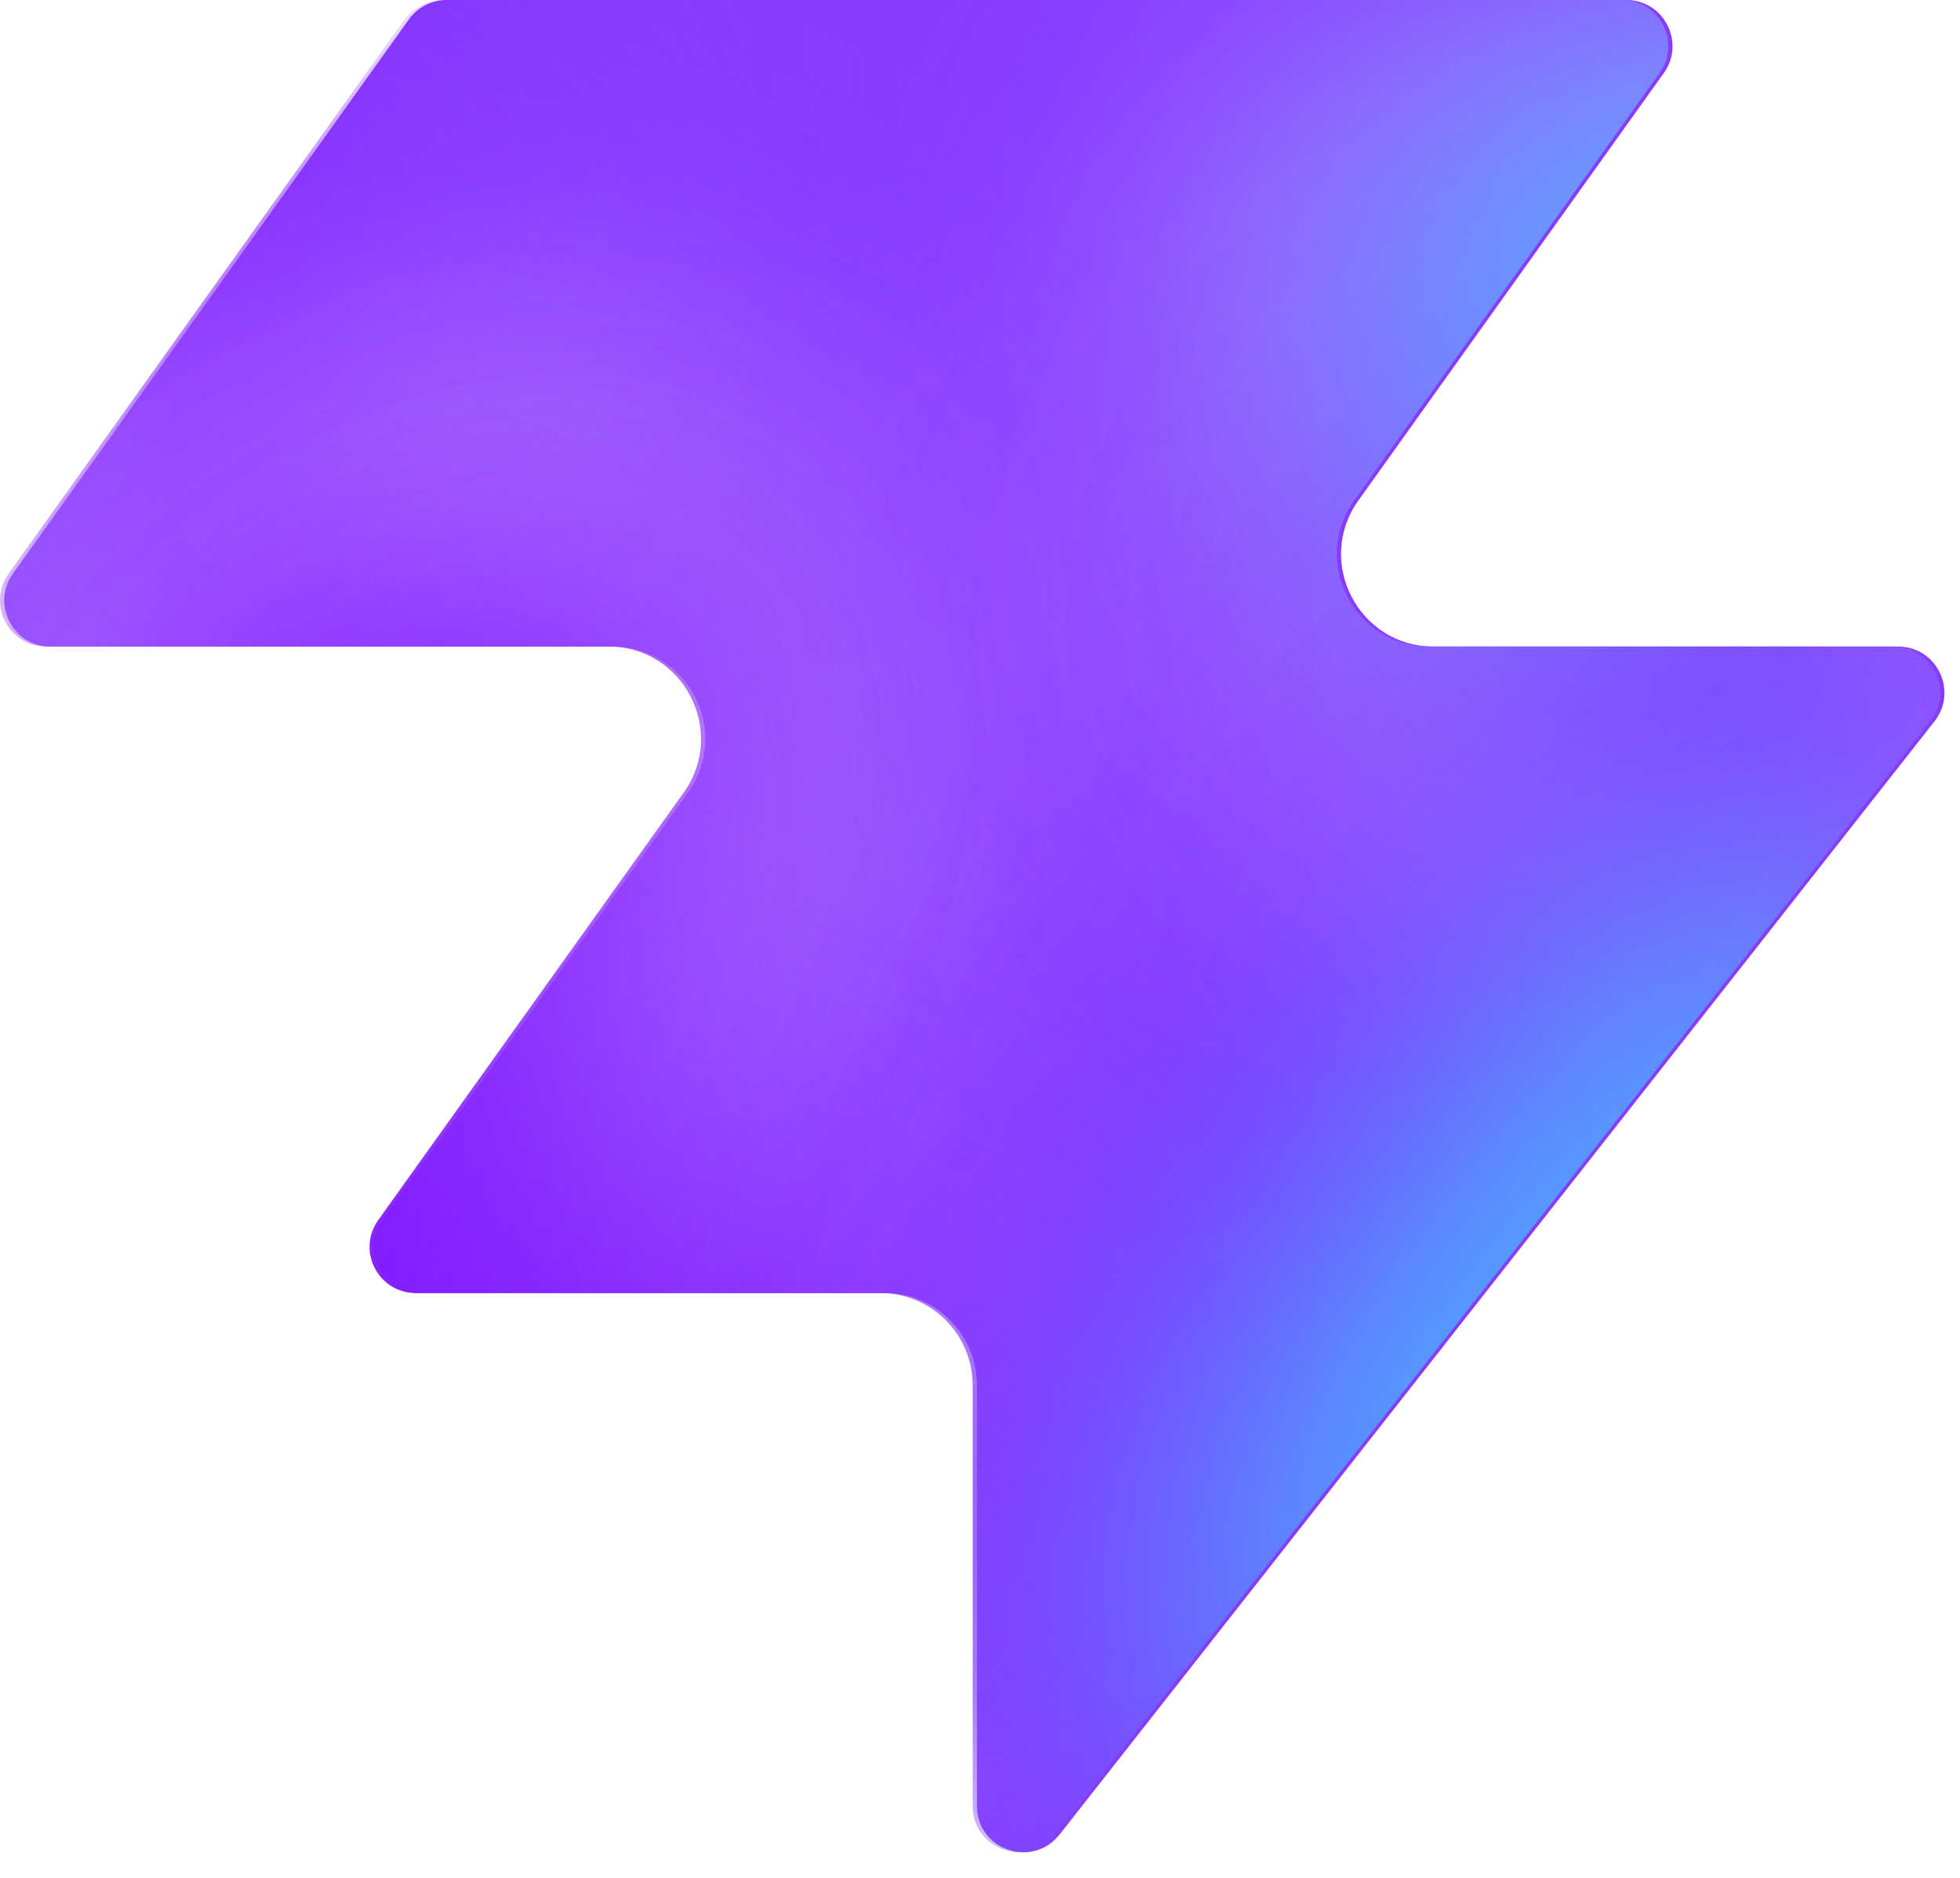
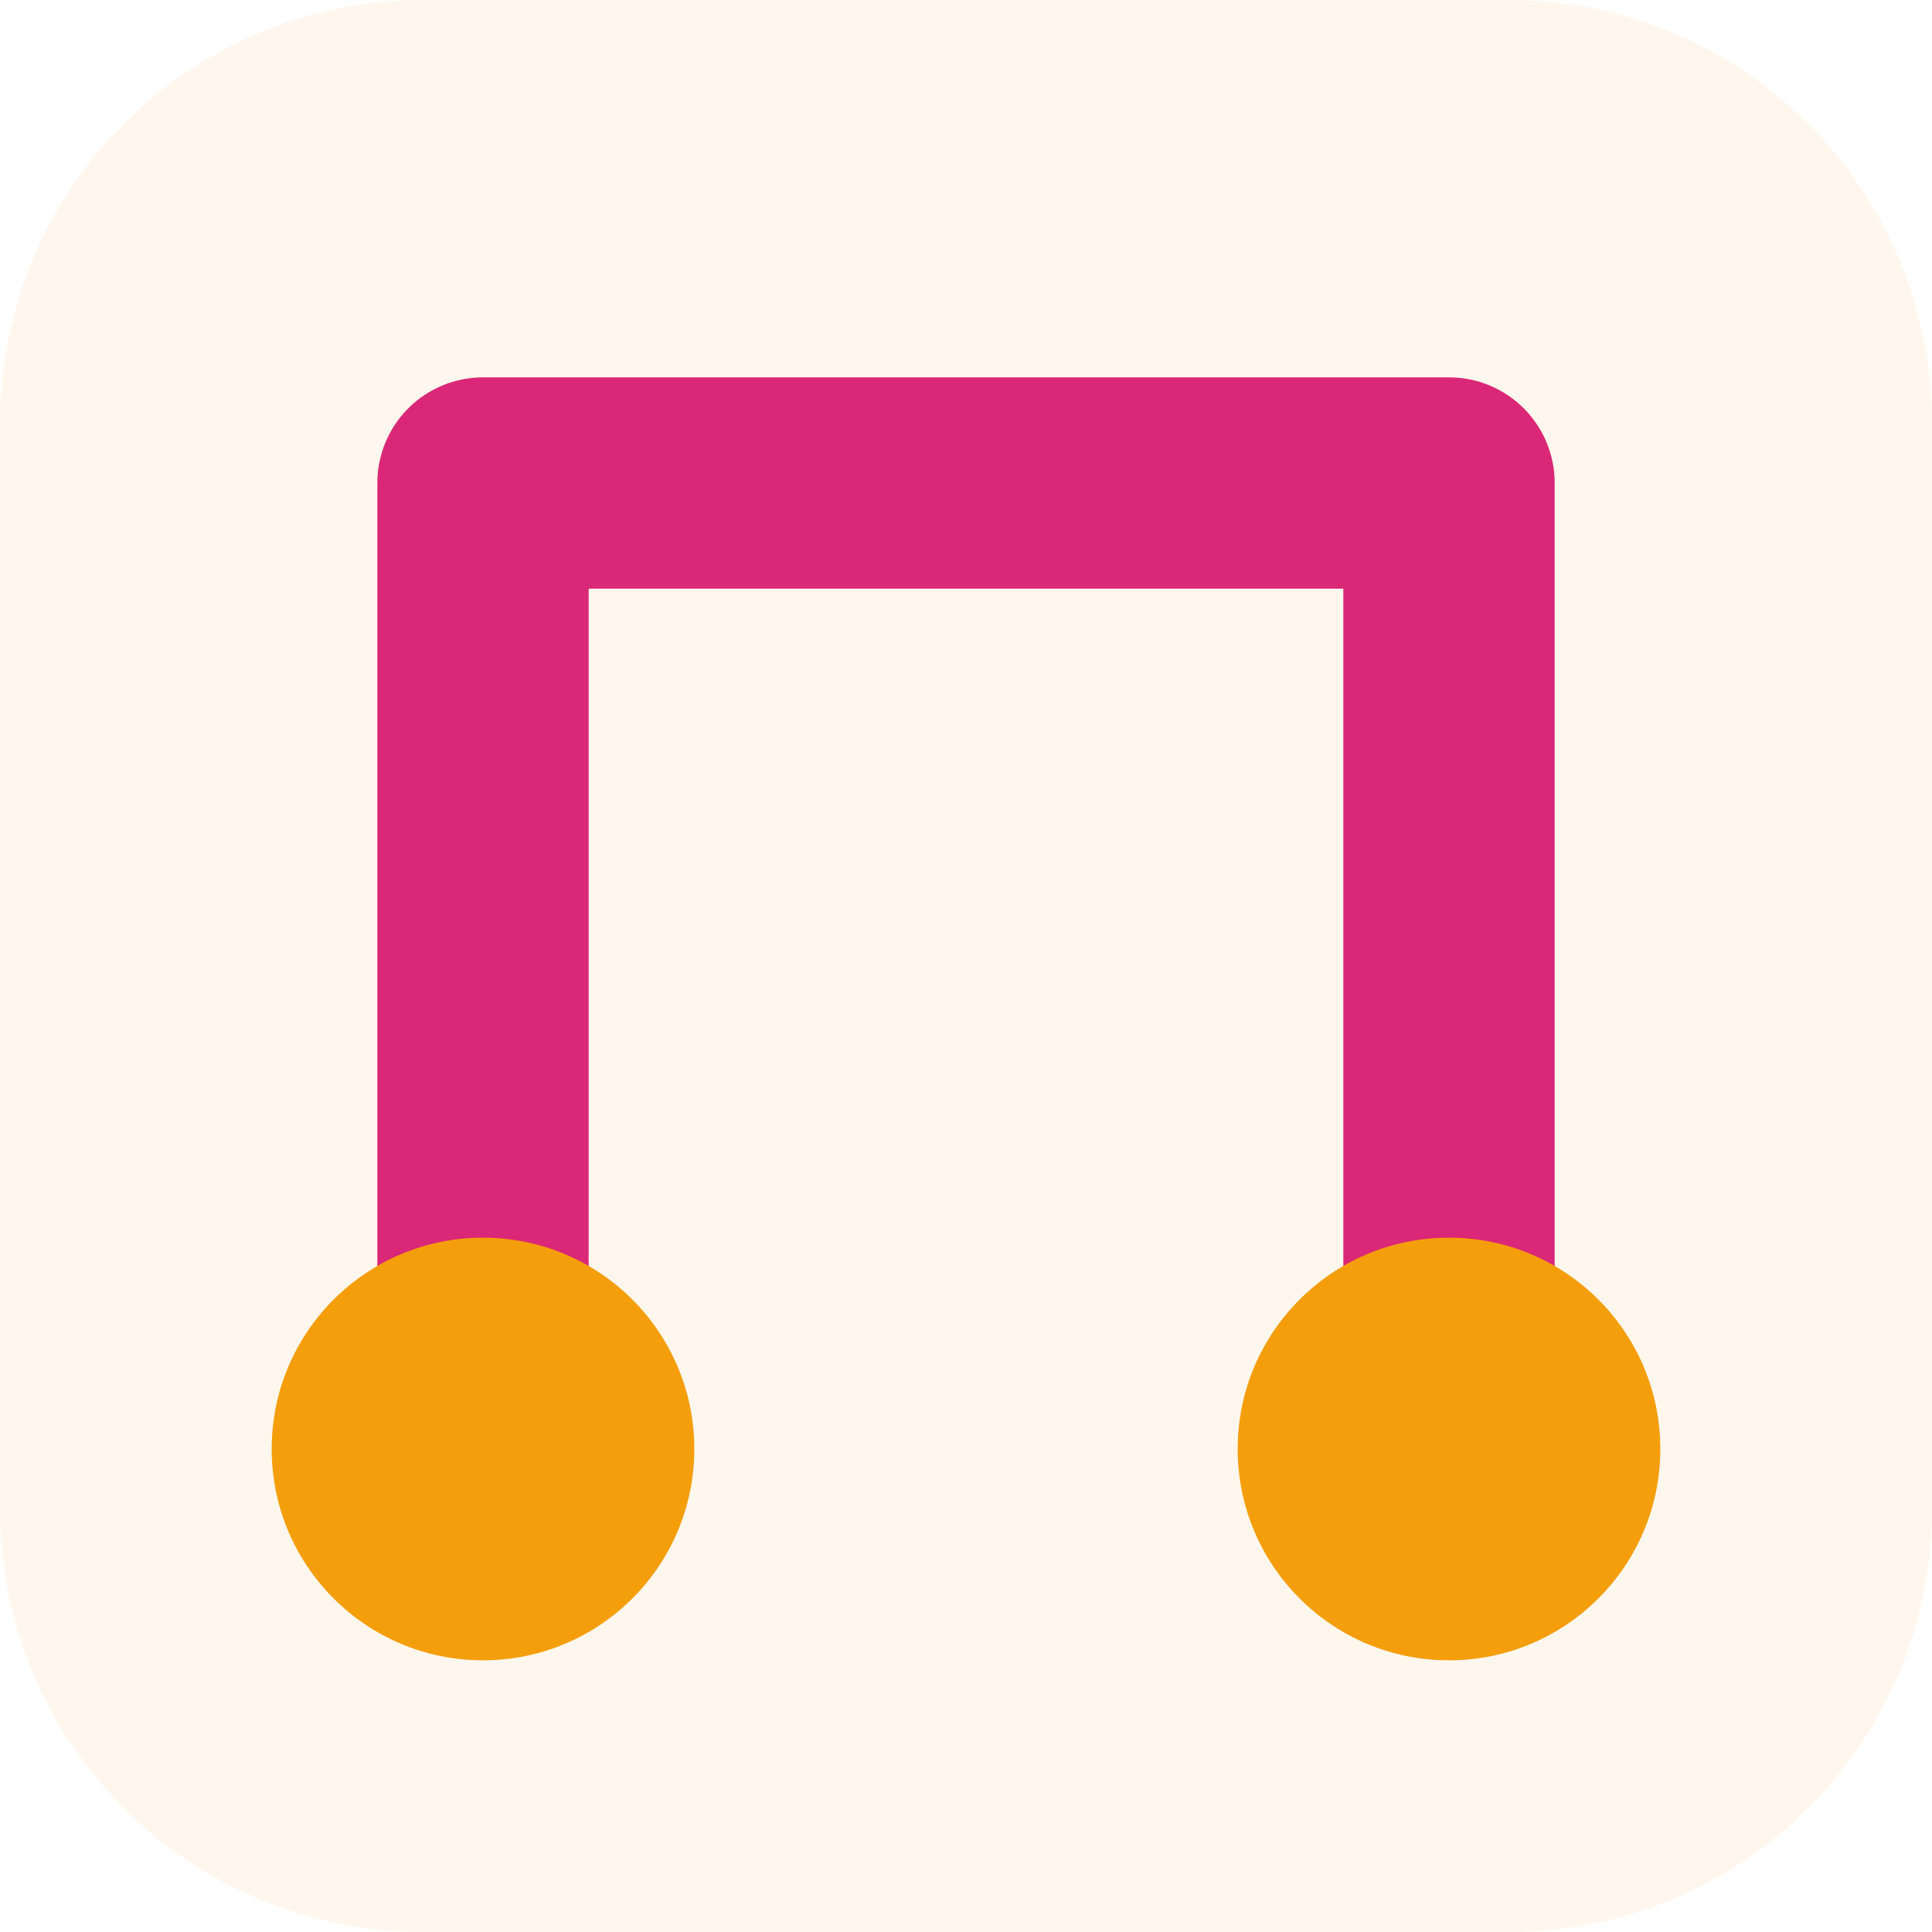
- <svg xmlns="http://www.w3.org/2000/svg" width="48" height="46" fill="none" viewBox="0 0 48 46">
-   <path fill="#863bff" d="M25.946 44.938c-.664.845-2.021.375-2.021-.698V33.937a2.26 2.26 0 0 0-2.262-2.262H10.287c-.92 0-1.456-1.04-.92-1.788l7.48-10.471c1.07-1.497 0-3.578-1.842-3.578H1.237c-.92 0-1.456-1.04-.92-1.788L10.013.474c.214-.297.556-.474.92-.474h28.894c.92 0 1.456 1.04.92 1.788l-7.48 10.471c-1.07 1.498 0 3.579 1.842 3.579h11.377c.943 0 1.473 1.088.89 1.83L25.947 44.94z" style="fill:#863bff;fill:color(display-p3 .525 .23 1);fill-opacity:1" />
-   <mask id="a" width="48" height="46" x="0" y="0" maskUnits="userSpaceOnUse" style="mask-type:alpha">
-     <path fill="#000" d="M25.842 44.938c-.664.844-2.021.375-2.021-.698V33.937a2.26 2.26 0 0 0-2.262-2.262H10.183c-.92 0-1.456-1.04-.92-1.788l7.48-10.471c1.07-1.498 0-3.579-1.842-3.579H1.133c-.92 0-1.456-1.04-.92-1.787L9.91.473c.214-.297.556-.474.92-.474h28.894c.92 0 1.456 1.04.92 1.788l-7.48 10.471c-1.07 1.498 0 3.578 1.842 3.578h11.377c.943 0 1.473 1.088.89 1.832L25.843 44.94z" style="fill:#000;fill-opacity:1" />
-   </mask>
-   <g mask="url(#a)">
-     <g filter="url(#b)">
-       <ellipse cx="5.508" cy="14.704" fill="#ede6ff" rx="5.508" ry="14.704" style="fill:#ede6ff;fill:color(display-p3 .927 .903 1);fill-opacity:1" transform="matrix(.00324 1 1 -.00324 -4.47 31.516)" />
-     </g>
-     <g filter="url(#c)">
-       <ellipse cx="10.399" cy="29.851" fill="#ede6ff" rx="10.399" ry="29.851" style="fill:#ede6ff;fill:color(display-p3 .927 .903 1);fill-opacity:1" transform="matrix(.00324 1 1 -.00324 -39.328 7.883)" />
-     </g>
-     <g filter="url(#d)">
-       <ellipse cx="5.508" cy="30.487" fill="#7e14ff" rx="5.508" ry="30.487" style="fill:#7e14ff;fill:color(display-p3 .492 .077 1);fill-opacity:1" transform="rotate(89.814 -25.913 -14.639)scale(1 -1)" />
-     </g>
-     <g filter="url(#e)">
-       <ellipse cx="5.508" cy="30.599" fill="#7e14ff" rx="5.508" ry="30.599" style="fill:#7e14ff;fill:color(display-p3 .492 .077 1);fill-opacity:1" transform="rotate(89.814 -32.644 -3.334)scale(1 -1)" />
-     </g>
-     <g filter="url(#f)">
-       <ellipse cx="5.508" cy="30.599" fill="#7e14ff" rx="5.508" ry="30.599" style="fill:#7e14ff;fill:color(display-p3 .492 .077 1);fill-opacity:1" transform="matrix(.00324 1 1 -.00324 -34.34 30.47)" />
-     </g>
-     <g filter="url(#g)">
-       <ellipse cx="14.072" cy="22.078" fill="#ede6ff" rx="14.072" ry="22.078" style="fill:#ede6ff;fill:color(display-p3 .927 .903 1);fill-opacity:1" transform="rotate(93.35 24.506 48.493)scale(-1 1)" />
-     </g>
-     <g filter="url(#h)">
-       <ellipse cx="3.47" cy="21.501" fill="#7e14ff" rx="3.47" ry="21.501" style="fill:#7e14ff;fill:color(display-p3 .492 .077 1);fill-opacity:1" transform="rotate(89.009 28.708 47.59)scale(-1 1)" />
-     </g>
-     <g filter="url(#i)">
-       <ellipse cx="3.47" cy="21.501" fill="#7e14ff" rx="3.47" ry="21.501" style="fill:#7e14ff;fill:color(display-p3 .492 .077 1);fill-opacity:1" transform="rotate(89.009 28.708 47.59)scale(-1 1)" />
-     </g>
-     <g filter="url(#j)">
-       <ellipse cx=".387" cy="8.972" fill="#7e14ff" rx="4.407" ry="29.108" style="fill:#7e14ff;fill:color(display-p3 .492 .077 1);fill-opacity:1" transform="rotate(39.51 .387 8.972)" />
-     </g>
-     <g filter="url(#k)">
-       <ellipse cx="47.523" cy="-6.092" fill="#7e14ff" rx="4.407" ry="29.108" style="fill:#7e14ff;fill:color(display-p3 .492 .077 1);fill-opacity:1" transform="rotate(37.892 47.523 -6.092)" />
-     </g>
-     <g filter="url(#l)">
-       <ellipse cx="41.412" cy="6.333" fill="#47bfff" rx="5.971" ry="9.665" style="fill:#47bfff;fill:color(display-p3 .28 .748 1);fill-opacity:1" transform="rotate(37.892 41.412 6.333)" />
-     </g>
-     <g filter="url(#m)">
-       <ellipse cx="-1.879" cy="38.332" fill="#7e14ff" rx="4.407" ry="29.108" style="fill:#7e14ff;fill:color(display-p3 .492 .077 1);fill-opacity:1" transform="rotate(37.892 -1.88 38.332)" />
-     </g>
-     <g filter="url(#n)">
-       <ellipse cx="-1.879" cy="38.332" fill="#7e14ff" rx="4.407" ry="29.108" style="fill:#7e14ff;fill:color(display-p3 .492 .077 1);fill-opacity:1" transform="rotate(37.892 -1.88 38.332)" />
-     </g>
-     <g filter="url(#o)">
-       <ellipse cx="35.651" cy="29.907" fill="#7e14ff" rx="4.407" ry="29.108" style="fill:#7e14ff;fill:color(display-p3 .492 .077 1);fill-opacity:1" transform="rotate(37.892 35.651 29.907)" />
-     </g>
-     <g filter="url(#p)">
-       <ellipse cx="38.418" cy="32.4" fill="#47bfff" rx="5.971" ry="15.297" style="fill:#47bfff;fill:color(display-p3 .28 .748 1);fill-opacity:1" transform="rotate(37.892 38.418 32.4)" />
-     </g>
-   </g>
-   <defs>
-     <filter id="b" width="60.045" height="41.654" x="-19.77" y="16.149" color-interpolation-filters="sRGB" filterUnits="userSpaceOnUse">
-       <feFlood flood-opacity="0" result="BackgroundImageFix" />
-       <feBlend in="SourceGraphic" in2="BackgroundImageFix" result="shape" />
-       <feGaussianBlur result="effect1_foregroundBlur_2002_17158" stdDeviation="7.659" />
-     </filter>
-     <filter id="c" width="90.34" height="51.437" x="-54.613" y="-7.533" color-interpolation-filters="sRGB" filterUnits="userSpaceOnUse">
-       <feFlood flood-opacity="0" result="BackgroundImageFix" />
-       <feBlend in="SourceGraphic" in2="BackgroundImageFix" result="shape" />
-       <feGaussianBlur result="effect1_foregroundBlur_2002_17158" stdDeviation="7.659" />
-     </filter>
-     <filter id="d" width="79.355" height="29.4" x="-49.64" y="2.03" color-interpolation-filters="sRGB" filterUnits="userSpaceOnUse">
-       <feFlood flood-opacity="0" result="BackgroundImageFix" />
-       <feBlend in="SourceGraphic" in2="BackgroundImageFix" result="shape" />
-       <feGaussianBlur result="effect1_foregroundBlur_2002_17158" stdDeviation="4.596" />
-     </filter>
-     <filter id="e" width="79.579" height="29.4" x="-45.045" y="20.029" color-interpolation-filters="sRGB" filterUnits="userSpaceOnUse">
-       <feFlood flood-opacity="0" result="BackgroundImageFix" />
-       <feBlend in="SourceGraphic" in2="BackgroundImageFix" result="shape" />
-       <feGaussianBlur result="effect1_foregroundBlur_2002_17158" stdDeviation="4.596" />
-     </filter>
-     <filter id="f" width="79.579" height="29.4" x="-43.513" y="21.178" color-interpolation-filters="sRGB" filterUnits="userSpaceOnUse">
-       <feFlood flood-opacity="0" result="BackgroundImageFix" />
-       <feBlend in="SourceGraphic" in2="BackgroundImageFix" result="shape" />
-       <feGaussianBlur result="effect1_foregroundBlur_2002_17158" stdDeviation="4.596" />
-     </filter>
-     <filter id="g" width="74.749" height="58.852" x="15.756" y="-17.901" color-interpolation-filters="sRGB" filterUnits="userSpaceOnUse">
-       <feFlood flood-opacity="0" result="BackgroundImageFix" />
-       <feBlend in="SourceGraphic" in2="BackgroundImageFix" result="shape" />
-       <feGaussianBlur result="effect1_foregroundBlur_2002_17158" stdDeviation="7.659" />
-     </filter>
-     <filter id="h" width="61.377" height="25.362" x="23.548" y="2.284" color-interpolation-filters="sRGB" filterUnits="userSpaceOnUse">
-       <feFlood flood-opacity="0" result="BackgroundImageFix" />
-       <feBlend in="SourceGraphic" in2="BackgroundImageFix" result="shape" />
-       <feGaussianBlur result="effect1_foregroundBlur_2002_17158" stdDeviation="4.596" />
-     </filter>
-     <filter id="i" width="61.377" height="25.362" x="23.548" y="2.284" color-interpolation-filters="sRGB" filterUnits="userSpaceOnUse">
-       <feFlood flood-opacity="0" result="BackgroundImageFix" />
-       <feBlend in="SourceGraphic" in2="BackgroundImageFix" result="shape" />
-       <feGaussianBlur result="effect1_foregroundBlur_2002_17158" stdDeviation="4.596" />
-     </filter>
-     <filter id="j" width="56.045" height="63.649" x="-27.636" y="-22.853" color-interpolation-filters="sRGB" filterUnits="userSpaceOnUse">
-       <feFlood flood-opacity="0" result="BackgroundImageFix" />
-       <feBlend in="SourceGraphic" in2="BackgroundImageFix" result="shape" />
-       <feGaussianBlur result="effect1_foregroundBlur_2002_17158" stdDeviation="4.596" />
-     </filter>
-     <filter id="k" width="54.814" height="64.646" x="20.116" y="-38.415" color-interpolation-filters="sRGB" filterUnits="userSpaceOnUse">
-       <feFlood flood-opacity="0" result="BackgroundImageFix" />
-       <feBlend in="SourceGraphic" in2="BackgroundImageFix" result="shape" />
-       <feGaussianBlur result="effect1_foregroundBlur_2002_17158" stdDeviation="4.596" />
-     </filter>
-     <filter id="l" width="33.541" height="35.313" x="24.641" y="-11.323" color-interpolation-filters="sRGB" filterUnits="userSpaceOnUse">
-       <feFlood flood-opacity="0" result="BackgroundImageFix" />
-       <feBlend in="SourceGraphic" in2="BackgroundImageFix" result="shape" />
-       <feGaussianBlur result="effect1_foregroundBlur_2002_17158" stdDeviation="4.596" />
-     </filter>
-     <filter id="m" width="54.814" height="64.646" x="-29.286" y="6.009" color-interpolation-filters="sRGB" filterUnits="userSpaceOnUse">
-       <feFlood flood-opacity="0" result="BackgroundImageFix" />
-       <feBlend in="SourceGraphic" in2="BackgroundImageFix" result="shape" />
-       <feGaussianBlur result="effect1_foregroundBlur_2002_17158" stdDeviation="4.596" />
-     </filter>
-     <filter id="n" width="54.814" height="64.646" x="-29.286" y="6.009" color-interpolation-filters="sRGB" filterUnits="userSpaceOnUse">
-       <feFlood flood-opacity="0" result="BackgroundImageFix" />
-       <feBlend in="SourceGraphic" in2="BackgroundImageFix" result="shape" />
-       <feGaussianBlur result="effect1_foregroundBlur_2002_17158" stdDeviation="4.596" />
-     </filter>
-     <filter id="o" width="54.814" height="64.646" x="8.244" y="-2.416" color-interpolation-filters="sRGB" filterUnits="userSpaceOnUse">
-       <feFlood flood-opacity="0" result="BackgroundImageFix" />
-       <feBlend in="SourceGraphic" in2="BackgroundImageFix" result="shape" />
-       <feGaussianBlur result="effect1_foregroundBlur_2002_17158" stdDeviation="4.596" />
-     </filter>
-     <filter id="p" width="39.409" height="43.623" x="18.713" y="10.588" color-interpolation-filters="sRGB" filterUnits="userSpaceOnUse">
-       <feFlood flood-opacity="0" result="BackgroundImageFix" />
-       <feBlend in="SourceGraphic" in2="BackgroundImageFix" result="shape" />
-       <feGaussianBlur result="effect1_foregroundBlur_2002_17158" stdDeviation="4.596" />
-     </filter>
-   </defs>
+ <svg xmlns="http://www.w3.org/2000/svg" viewBox="0 0 64 64">
+   <rect width="64" height="64" rx="14" fill="#fff7ed" />
+   <polyline points="16,48 16,16 48,16 48,48" fill="none" stroke="#db2777" stroke-width="7" stroke-linecap="round" stroke-linejoin="round" />
+   <circle cx="16" cy="48" r="7" fill="#f59e0b" />
+   <circle cx="48" cy="48" r="7" fill="#f59e0b" />
</svg>
